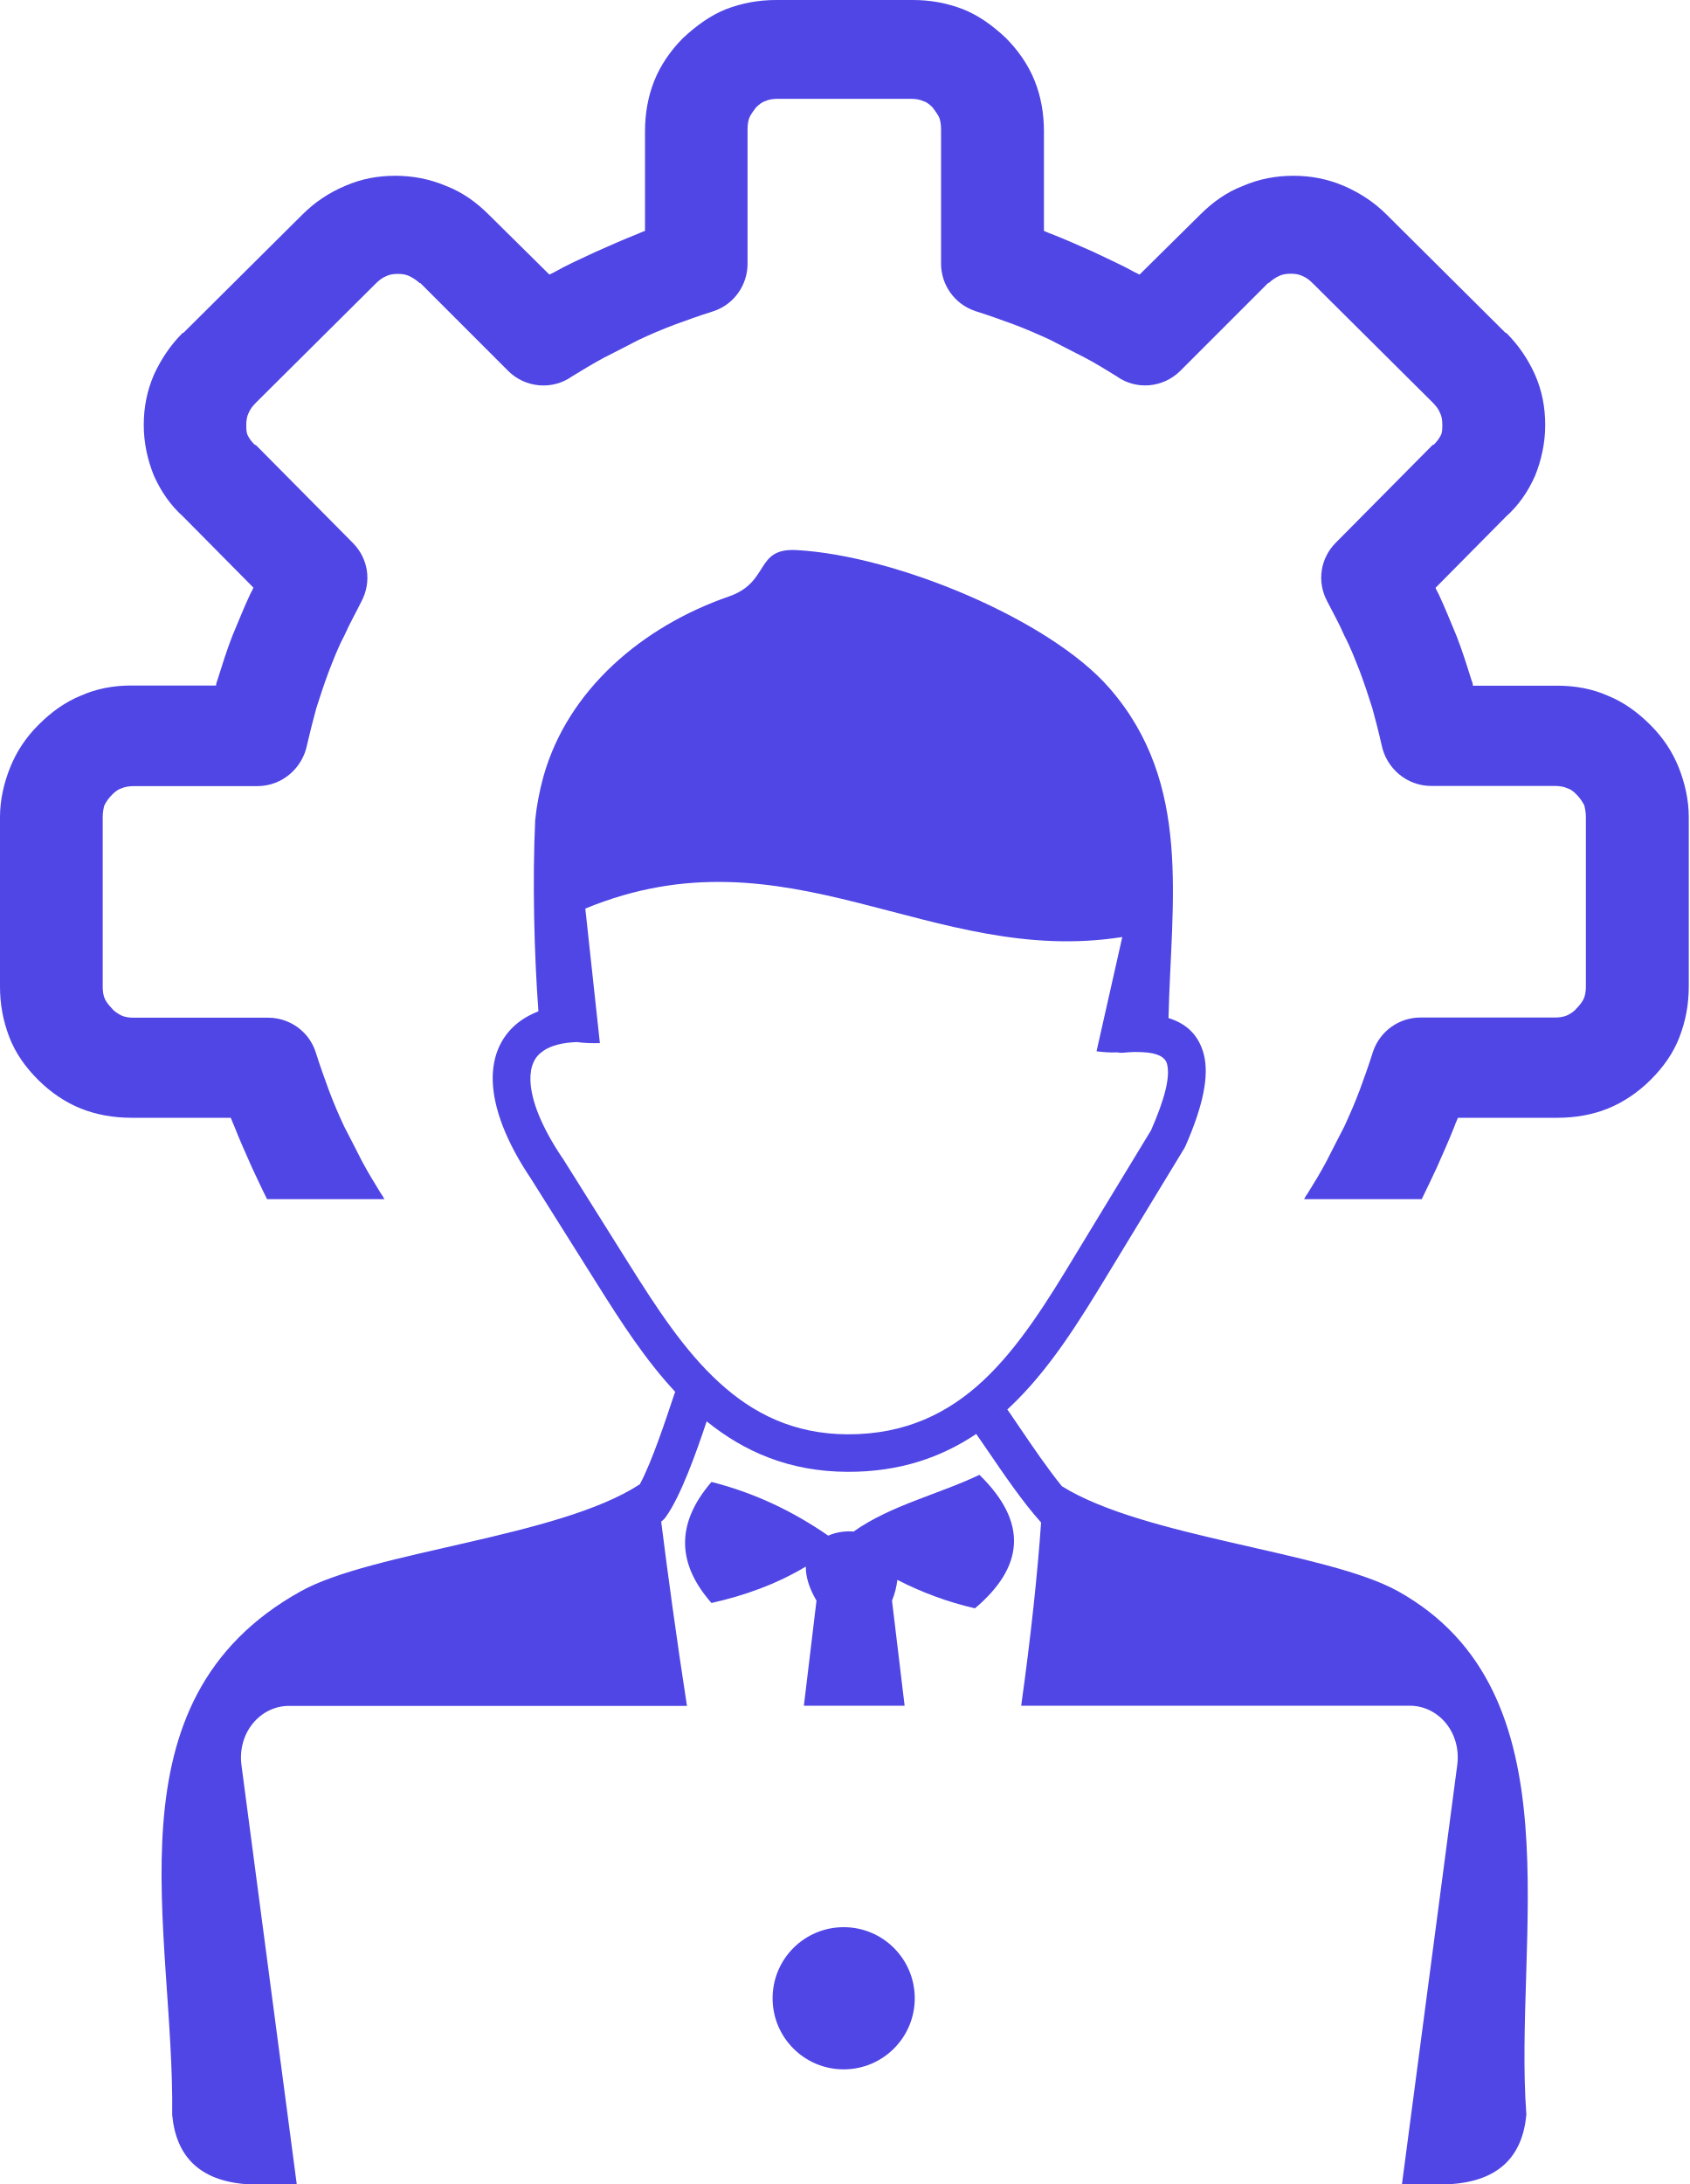
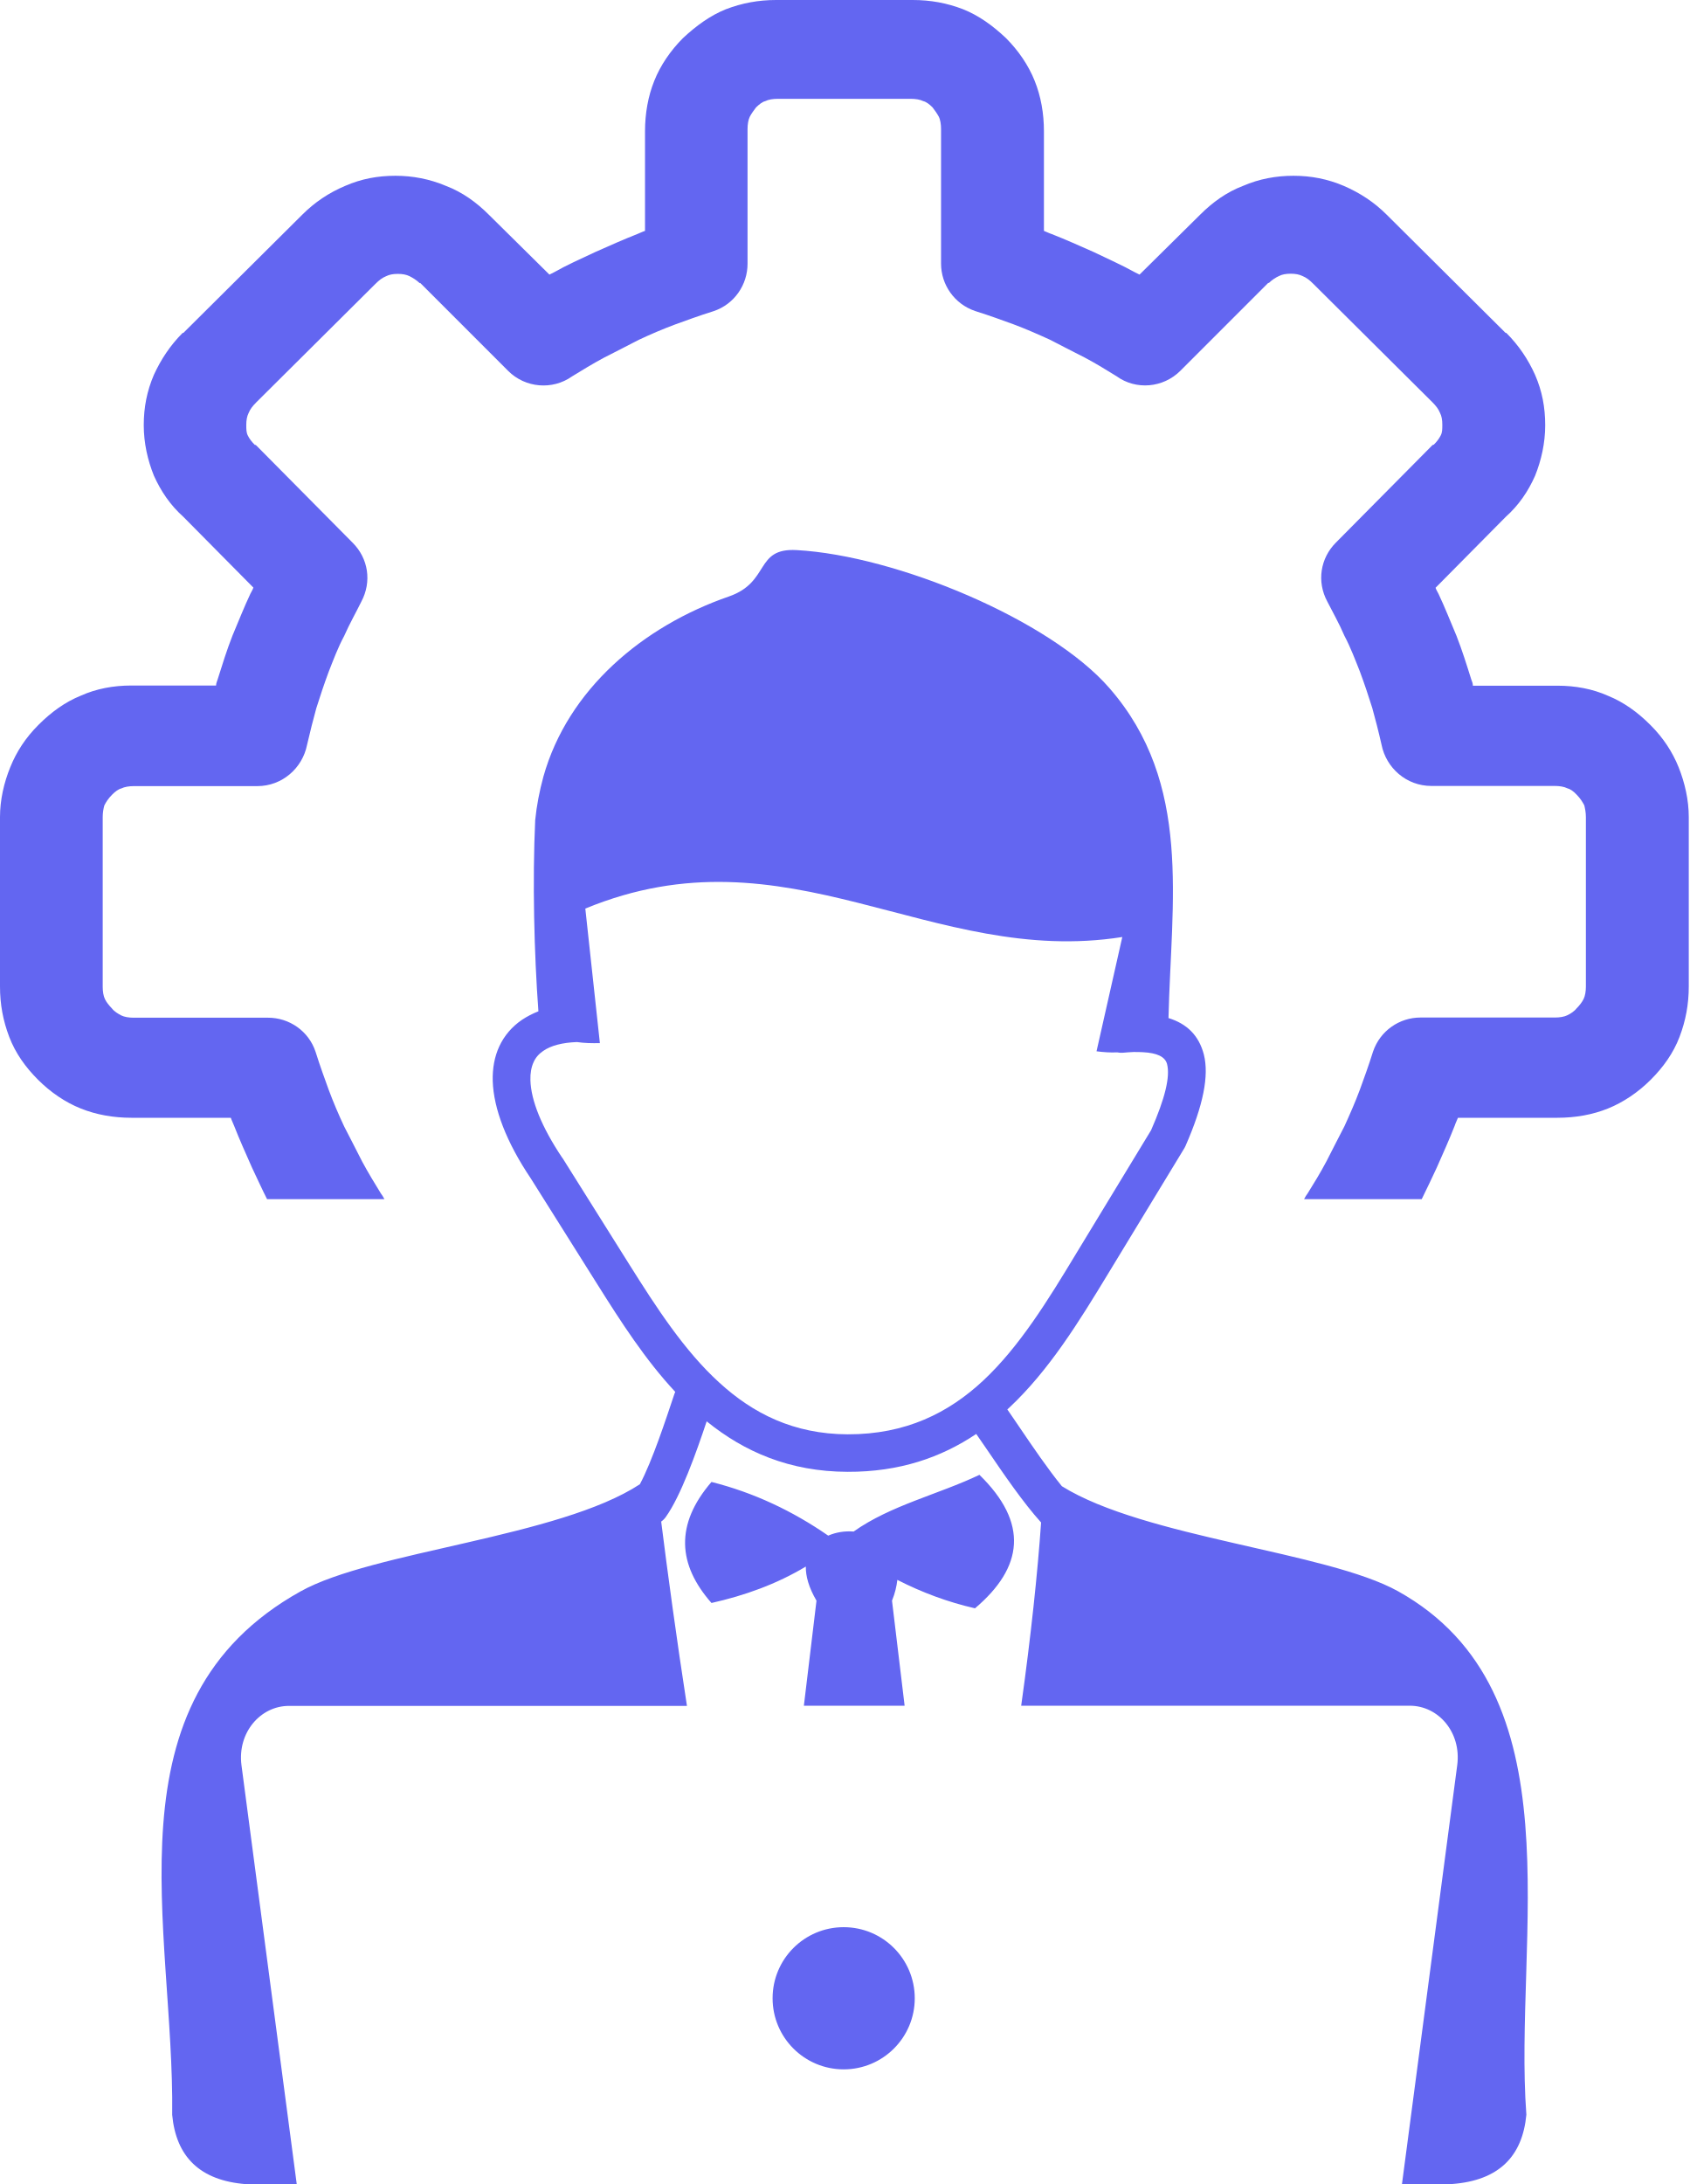
- <svg xmlns="http://www.w3.org/2000/svg" fill="#4f46e5" version="1.1" id="Layer_1" x="0px" y="0px" viewBox="0 0 95.06 122.88" style="enable-background:new 0 0 95.06 122.88" xml:space="preserve">
+ <svg xmlns="http://www.w3.org/2000/svg" fill="#6366f1" version="1.1" id="Layer_1" x="0px" y="0px" viewBox="0 0 95.06 122.88" style="enable-background:new 0 0 95.06 122.88" xml:space="preserve">
  <style type="text/css">.st0{fill-rule:evenodd;clip-rule:evenodd;}</style>
  <g>
    <path class="st0" d="M47.48,108.43c2.21,0,4,1.79,4,4c0,2.21-1.79,4-4,4c-2.21,0-4-1.79-4-4 C43.48,110.22,45.27,108.43,47.48,108.43L47.48,108.43z M21.64,67.48c-0.06-0.12-0.13-0.23-0.21-0.34 c-0.35-0.57-0.7-1.14-1.05-1.79c-0.35-0.7-0.7-1.36-1.01-1.97c-0.31-0.66-0.61-1.36-0.87-2.06c-0.22-0.61-0.48-1.31-0.74-2.14 c-0.39-1.18-1.49-1.92-2.67-1.92H7.52c-0.26,0-0.52-0.04-0.7-0.13c-0.17-0.09-0.39-0.22-0.52-0.39c-0.17-0.18-0.31-0.35-0.39-0.52 c-0.09-0.17-0.13-0.44-0.13-0.7v-9.54c0-0.26,0.04-0.48,0.09-0.66c0.09-0.18,0.22-0.39,0.44-0.61c0.17-0.17,0.35-0.31,0.52-0.35 c0.18-0.09,0.44-0.13,0.7-0.13h6.95c1.4,0,2.54-1.01,2.8-2.32c0.17-0.74,0.35-1.44,0.52-2.06c0.22-0.7,0.44-1.36,0.7-2.06 c0.26-0.66,0.52-1.36,0.87-2.01c0.31-0.7,0.66-1.31,0.96-1.92c0.61-1.14,0.39-2.45-0.48-3.32l-5.42-5.47 c-0.04-0.04-0.04-0.04-0.09-0.04c-0.17-0.17-0.31-0.35-0.39-0.52c-0.09-0.17-0.09-0.35-0.09-0.61c0-0.26,0.04-0.48,0.13-0.66 c0.09-0.22,0.22-0.39,0.44-0.61l6.69-6.65c0.22-0.22,0.39-0.35,0.61-0.44c0.18-0.09,0.39-0.13,0.66-0.13 c0.26,0,0.48,0.04,0.66,0.13c0.18,0.09,0.39,0.22,0.57,0.39h0.04l4.94,4.94c0.96,0.96,2.49,1.09,3.59,0.31 c0.57-0.35,1.14-0.7,1.79-1.05c0.7-0.35,1.36-0.7,1.97-1.01c0.66-0.31,1.36-0.61,2.06-0.87c0.61-0.22,1.31-0.48,2.14-0.74 c1.18-0.39,1.92-1.49,1.92-2.67V7.26c0-0.26,0.04-0.52,0.13-0.7c0.09-0.17,0.22-0.35,0.35-0.52c0.18-0.17,0.35-0.31,0.52-0.35 c0.17-0.09,0.44-0.13,0.7-0.13h6.72h0.08h0.69c0.26,0,0.52,0.04,0.7,0.13c0.17,0.04,0.35,0.18,0.52,0.35 c0.13,0.17,0.26,0.35,0.35,0.52c0.09,0.17,0.13,0.44,0.13,0.7v7.57c0,1.18,0.74,2.27,1.92,2.67c0.83,0.26,1.53,0.52,2.14,0.74 c0.7,0.26,1.4,0.57,2.06,0.87c0.61,0.31,1.27,0.66,1.97,1.01c0.66,0.35,1.22,0.7,1.79,1.05c1.09,0.79,2.62,0.66,3.59-0.31 l4.94-4.94h0.04c0.17-0.17,0.39-0.31,0.57-0.39c0.17-0.09,0.39-0.13,0.66-0.13c0.26,0,0.48,0.04,0.66,0.13 c0.22,0.09,0.39,0.22,0.61,0.44l6.69,6.65c0.22,0.22,0.35,0.39,0.44,0.61c0.09,0.17,0.13,0.39,0.13,0.66c0,0.26,0,0.44-0.09,0.61 c-0.09,0.18-0.22,0.35-0.39,0.52c-0.04,0-0.04,0-0.09,0.04l-5.42,5.47c-0.87,0.87-1.09,2.19-0.48,3.32 c0.31,0.61,0.66,1.22,0.96,1.92c0.35,0.66,0.61,1.36,0.87,2.01c0.26,0.7,0.48,1.36,0.7,2.06c0.17,0.61,0.35,1.31,0.52,2.06 c0.26,1.31,1.4,2.32,2.8,2.32h6.95c0.26,0,0.52,0.04,0.7,0.13c0.17,0.04,0.35,0.17,0.52,0.35c0.22,0.22,0.35,0.44,0.44,0.61 c0.04,0.17,0.09,0.39,0.09,0.66v9.54c0,0.26-0.04,0.52-0.13,0.7c-0.09,0.18-0.22,0.35-0.39,0.52c-0.13,0.17-0.35,0.31-0.52,0.39 c-0.18,0.09-0.44,0.13-0.7,0.13h-7.57c-1.18,0-2.27,0.74-2.67,1.92c-0.26,0.83-0.52,1.53-0.74,2.14c-0.26,0.7-0.57,1.4-0.87,2.06 c-0.31,0.61-0.66,1.27-1.01,1.97c-0.35,0.66-0.7,1.23-1.05,1.79c-0.08,0.11-0.15,0.22-0.21,0.34h6.62 c0.28-0.56,0.56-1.16,0.85-1.78c0.35-0.79,0.7-1.57,1.01-2.36c0.04-0.13,0.13-0.31,0.18-0.44h5.6c1.01,0,1.97-0.17,2.84-0.52 c0.87-0.35,1.71-0.92,2.41-1.62c0.7-0.7,1.27-1.49,1.62-2.41c0.35-0.92,0.52-1.84,0.52-2.84v-9.53c0-0.96-0.22-1.92-0.57-2.8 c-0.35-0.87-0.87-1.66-1.57-2.36l-0.04-0.04c-0.7-0.7-1.49-1.27-2.36-1.62c-0.87-0.39-1.84-0.57-2.84-0.57l-4.77,0 c0-0.13-0.04-0.22-0.09-0.35c-0.26-0.83-0.52-1.66-0.83-2.45c-0.35-0.83-0.66-1.62-1.01-2.36c-0.04-0.09-0.13-0.22-0.17-0.35 l3.94-3.98c0.74-0.66,1.27-1.44,1.66-2.32c0.35-0.87,0.57-1.84,0.57-2.84c0-1.01-0.17-1.92-0.57-2.84 c-0.39-0.87-0.92-1.66-1.62-2.36h-0.04l-6.69-6.65c-0.7-0.7-1.49-1.22-2.41-1.62c-0.92-0.39-1.84-0.57-2.84-0.57 c-0.96,0-1.92,0.17-2.84,0.57c-0.92,0.35-1.71,0.92-2.41,1.62l-3.41,3.37l-0.26-0.13c-0.7-0.39-1.49-0.74-2.32-1.14 c-0.79-0.35-1.57-0.7-2.36-1.01c-0.13-0.04-0.31-0.13-0.44-0.18v-5.6c0-1.01-0.17-1.97-0.52-2.84c-0.35-0.88-0.92-1.71-1.62-2.41 c-0.74-0.7-1.53-1.27-2.41-1.62C53.29,0.17,52.37,0,51.36,0h-3.45h-0.77h-3.45c-1.01,0-1.92,0.17-2.84,0.52 c-0.87,0.35-1.66,0.92-2.41,1.62c-0.7,0.7-1.27,1.53-1.62,2.41c-0.35,0.87-0.52,1.84-0.52,2.84v5.6c-0.13,0.04-0.31,0.13-0.44,0.18 c-0.79,0.31-1.57,0.66-2.36,1.01c-0.83,0.39-1.62,0.74-2.32,1.14l-0.26,0.13l-3.41-3.37c-0.7-0.7-1.49-1.27-2.41-1.62 c-0.92-0.39-1.88-0.57-2.84-0.57c-1.01,0-1.92,0.17-2.84,0.57c-0.92,0.39-1.71,0.92-2.41,1.62l-6.69,6.65h-0.04 c-0.7,0.7-1.22,1.49-1.62,2.36C8.27,22,8.09,22.92,8.09,23.92c0,1.01,0.22,1.97,0.57,2.84c0.39,0.87,0.92,1.66,1.66,2.32l3.94,3.98 c-0.04,0.13-0.13,0.26-0.17,0.35c-0.35,0.74-0.66,1.53-1.01,2.36c-0.31,0.79-0.57,1.62-0.83,2.45c-0.04,0.13-0.09,0.22-0.09,0.35 l-4.77,0c-1.01,0-1.97,0.18-2.84,0.57c-0.87,0.35-1.66,0.92-2.36,1.62l-0.04,0.04c-0.7,0.7-1.22,1.49-1.57,2.36 C0.22,44.04,0,45.01,0,45.97v9.53c0,1.01,0.17,1.92,0.52,2.84c0.35,0.92,0.92,1.71,1.62,2.41c0.7,0.7,1.53,1.27,2.41,1.62 c0.87,0.35,1.84,0.52,2.84,0.52h5.6c0.04,0.13,0.13,0.31,0.18,0.44c0.31,0.79,0.66,1.57,1.01,2.36c0.3,0.63,0.57,1.23,0.85,1.78 H21.64L21.64,67.48z M32.47,58.63c-0.83,0.03-1.47,0.2-1.9,0.5c-0.25,0.17-0.43,0.38-0.54,0.63c-0.13,0.28-0.19,0.62-0.18,1.01 c0.03,1.14,0.63,2.64,1.79,4.37l0.02,0.02l3.76,5.99c1.51,2.4,3.09,4.85,5.06,6.64c1.89,1.73,4.18,2.9,7.22,2.91 c3.28,0.01,5.69-1.21,7.64-3.03c2.03-1.9,3.63-4.5,5.2-7.1l4.24-6.98c0.79-1.8,1.08-3.01,0.9-3.72c-0.11-0.42-0.57-0.63-1.37-0.67 c-0.17-0.01-0.34-0.01-0.52-0.01c-0.19,0.01-0.39,0.02-0.59,0.04c-0.11,0.01-0.22,0-0.33-0.02c-0.38,0.02-0.77-0.01-1.16-0.06 l1.45-6.43c-10.77,1.7-18.83-6.3-30.22-1.6l0.82,7.57C33.31,58.7,32.87,58.69,32.47,58.63L32.47,58.63L32.47,58.63L32.47,58.63z M65.76,57.28c1.04,0.32,1.71,0.98,1.99,2.05c0.3,1.19-0.03,2.86-1.03,5.14l0,0c-0.02,0.04-0.04,0.08-0.06,0.12l-4.29,7.06 c-1.65,2.72-3.33,5.45-5.57,7.55l-0.11,0.1c0.21,0.31,0.45,0.65,0.69,1.01c0.74,1.09,1.59,2.34,2.38,3.31 c4.66,2.9,14.91,3.68,18.92,5.91c10.2,5.69,6.48,19.51,7.22,29.45c-0.22,2.35-1.55,3.7-4.17,3.9h-2.83l3.11-23.57 c0.24-1.84-1.06-3.34-2.67-3.34H57.47c0.54-3.85,0.93-7.53,1.12-10.31c-1.02-1.13-2.11-2.73-3.05-4.11c-0.21-0.3-0.41-0.6-0.6-0.87 c-1.97,1.32-4.31,2.14-7.24,2.13c-3.27-0.01-5.82-1.13-7.93-2.84c-0.59,1.77-1.46,4.21-2.3,5.38c-0.07,0.1-0.16,0.19-0.26,0.26 c0.36,2.87,0.86,6.55,1.45,10.37h-22.4c-1.6,0-2.91,1.5-2.67,3.34l3.11,23.57h-2.84c-2.62-0.2-3.95-1.55-4.17-3.9 c0.13-10.53-3.87-23.27,7.22-29.45c4.06-2.27,14.53-3.04,19.1-6.03c0.7-1.31,1.47-3.67,1.94-5.07c0.05-0.16-0.03,0.1,0.05-0.13 c-1.68-1.8-3.05-3.93-4.37-6.03l-3.76-5.98c-1.38-2.05-2.09-3.93-2.14-5.47c-0.02-0.72,0.1-1.38,0.37-1.96 c0.28-0.6,0.71-1.11,1.29-1.5c0.27-0.18,0.58-0.34,0.91-0.47c-0.24-3.25-0.34-7.34-0.18-10.76c0.08-0.81,0.24-1.63,0.46-2.44 c1.38-4.92,5.61-8.47,10.44-10.14c2.34-0.81,1.44-2.74,3.81-2.61c5.62,0.31,14.28,3.93,17.61,7.77 C67.12,44.09,65.91,50.71,65.76,57.28L65.76,57.28L65.76,57.28L65.76,57.28z M40.04,90.19c-1.9-2.16-2.06-4.42,0-6.81 c2.38,0.6,4.56,1.63,6.57,3.02c0.43-0.19,0.94-0.27,1.43-0.23c2.09-1.48,4.75-2.08,7.08-3.19c2.78,2.71,2.48,5.2-0.25,7.51 c-1.53-0.35-2.98-0.89-4.37-1.6c-0.04,0.36-0.13,0.75-0.3,1.17l0.71,5.91h-5.67l0.71-5.91c-0.44-0.75-0.61-1.39-0.6-1.92 C43.7,89.13,41.91,89.77,40.04,90.19L40.04,90.19L40.04,90.19z" />
  </g>
</svg>
